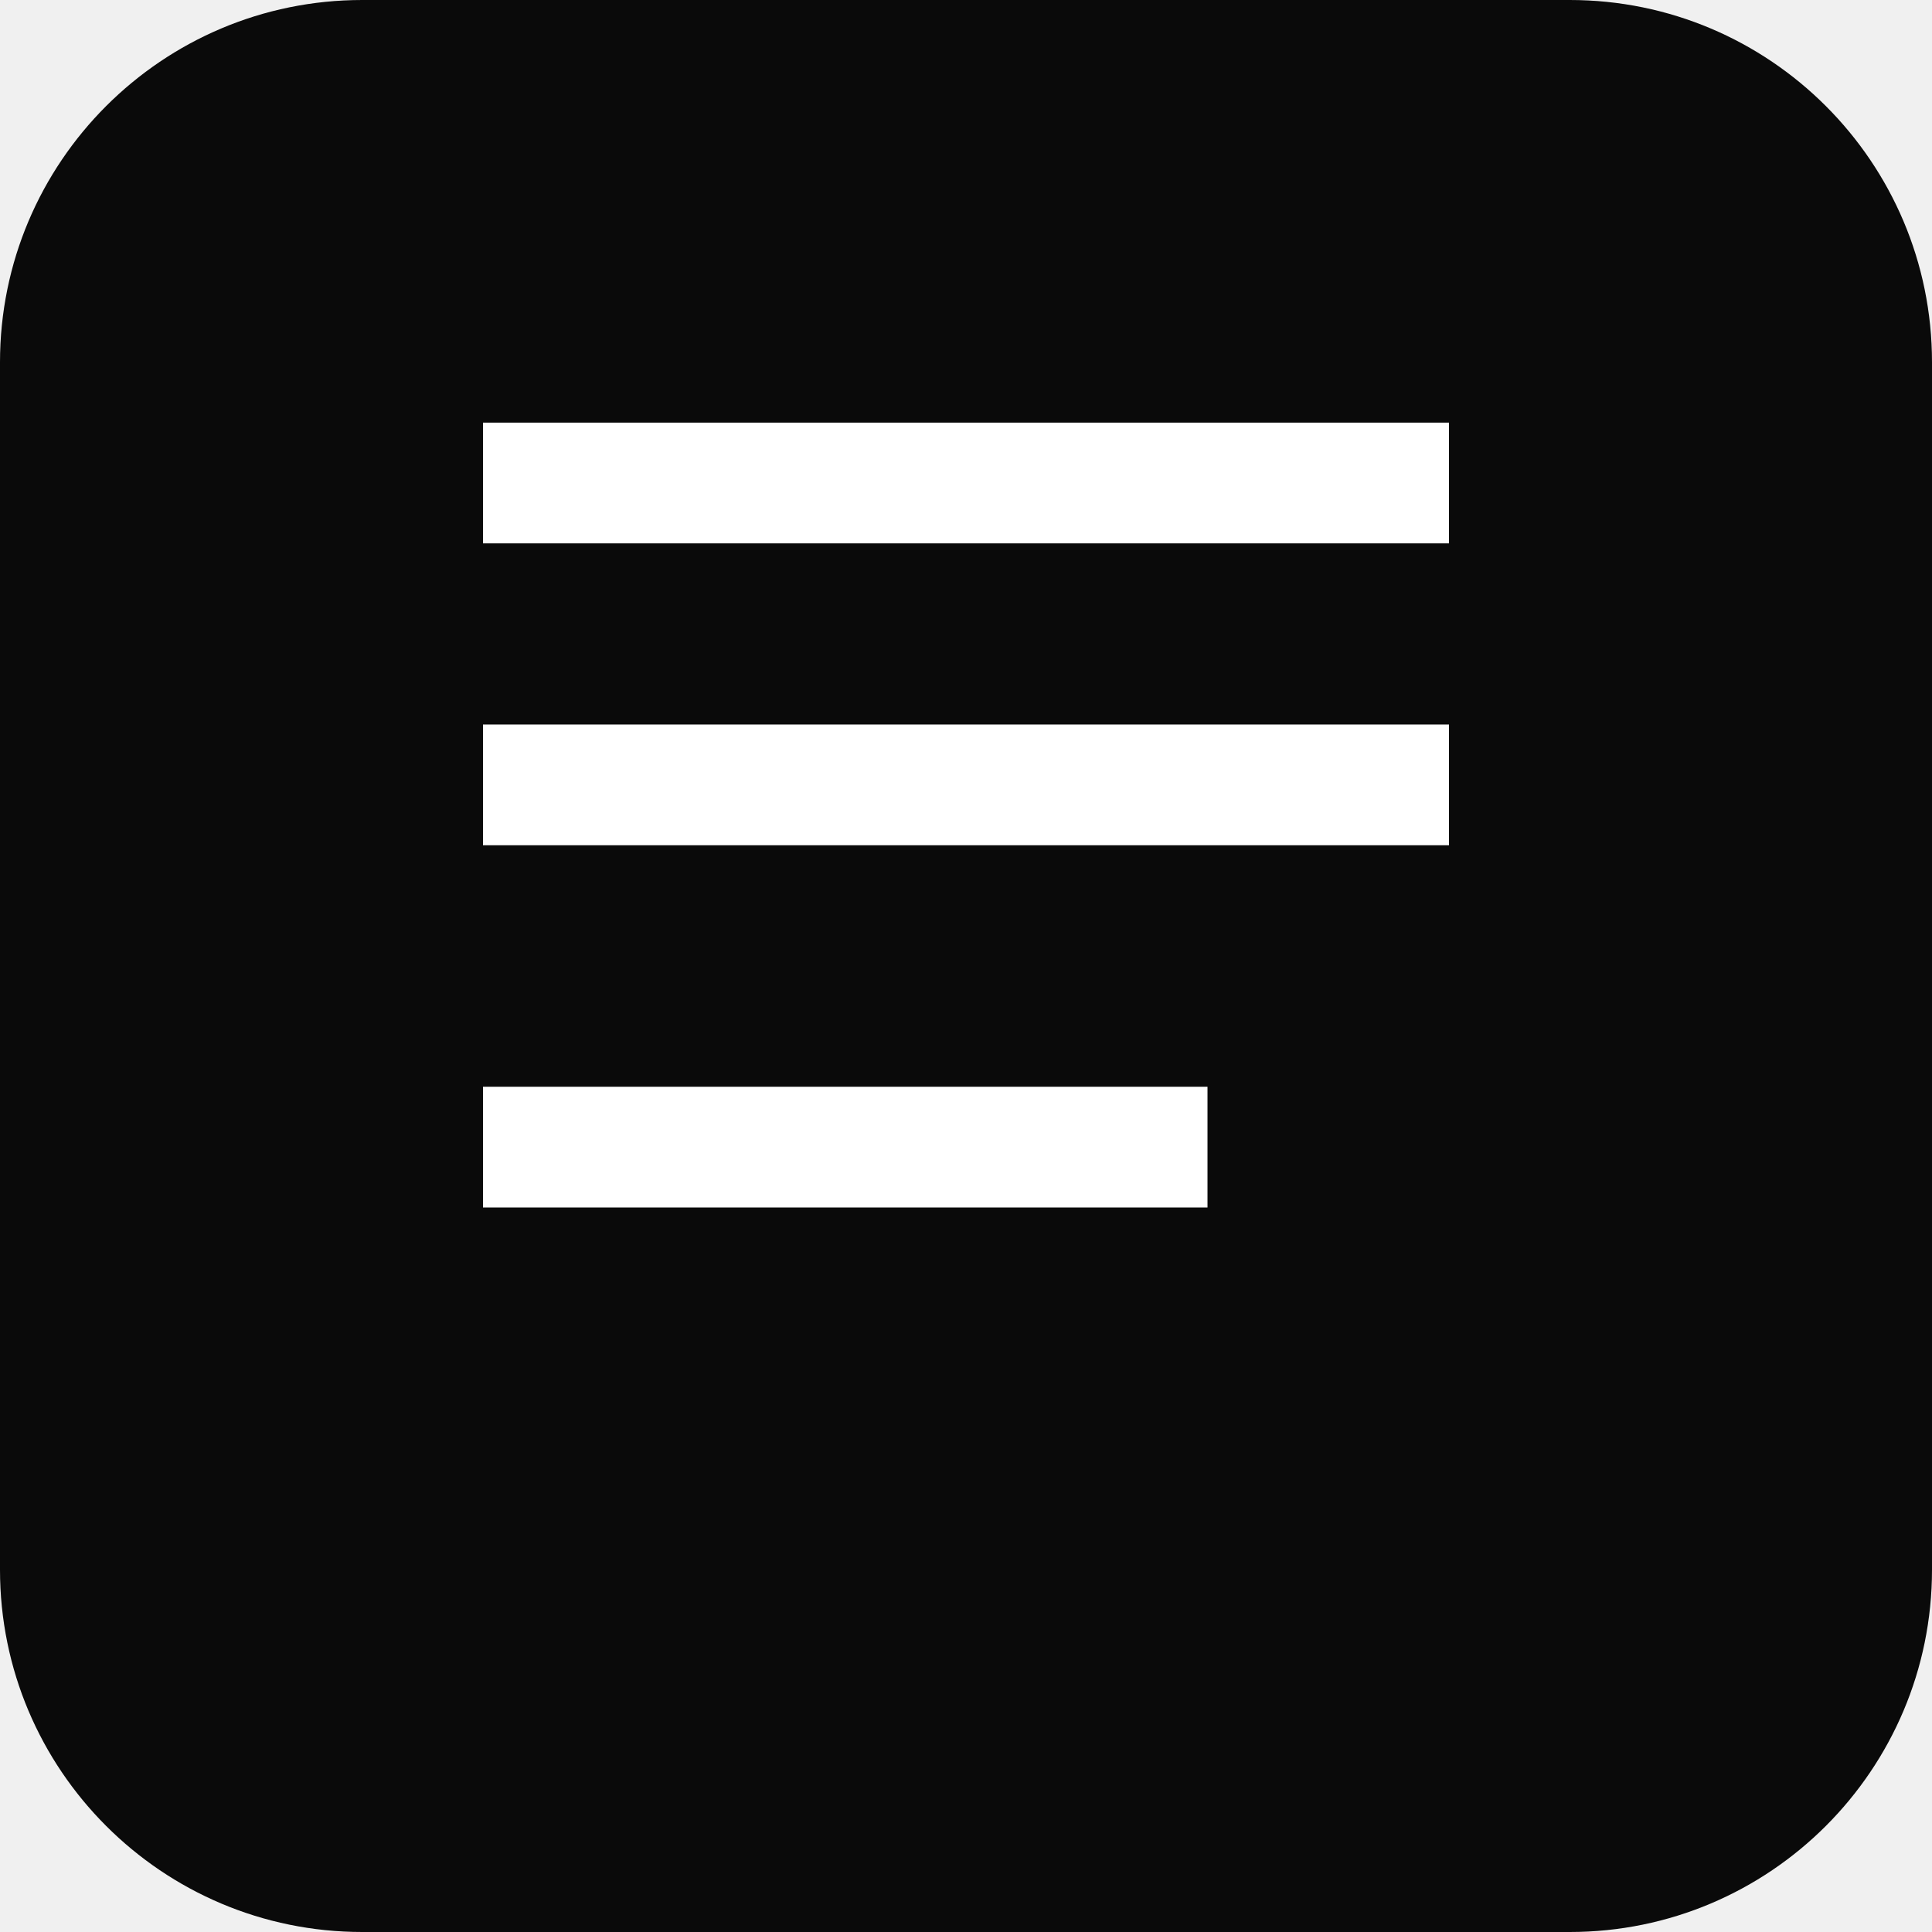
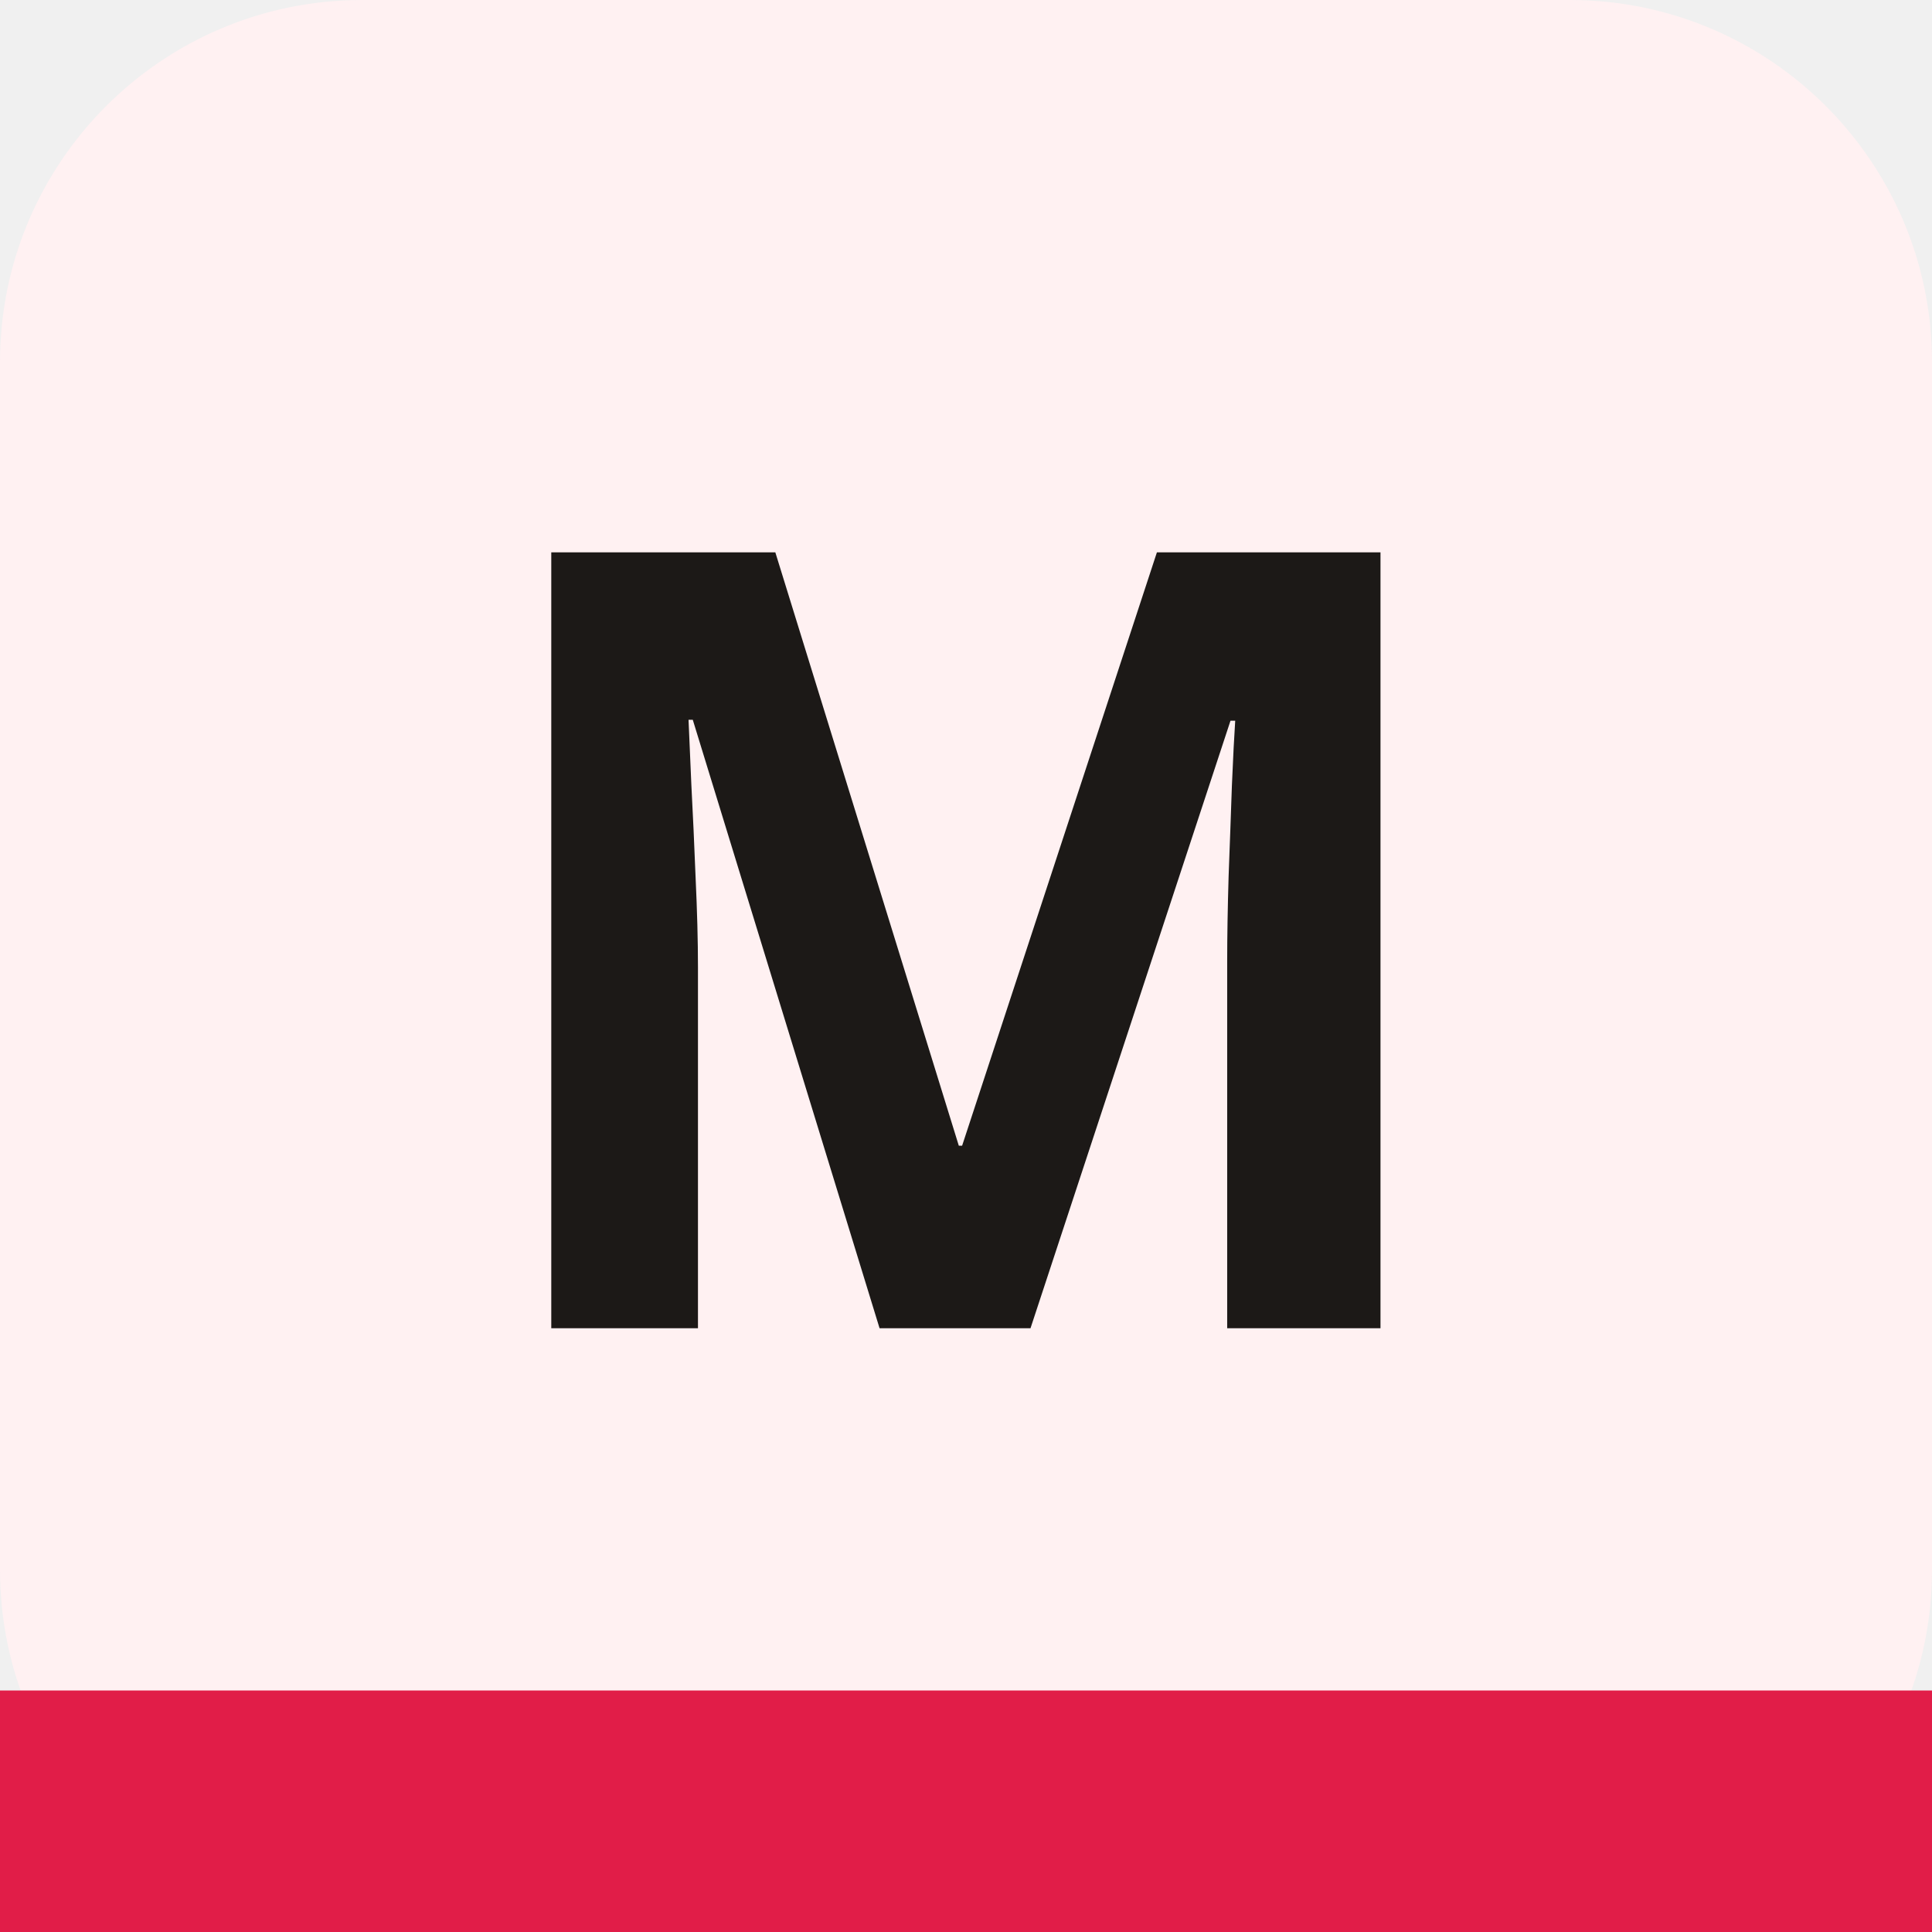
- <svg xmlns="http://www.w3.org/2000/svg" viewBox="0 0 64 64">
-   <rect width="64" height="64" rx="12" fill="#0a0a0a" />
-   <path d="M16 24h32v4H16zm0 12h24v4H16zm0 -22 32 0v4l-32 0z" fill="#fff" />
+ <svg xmlns="http://www.w3.org/2000/svg" viewBox="0 0 64 64" width="64" height="64">
+   <rect width="64" height="64" rx="12" fill="#fff1f2" />
+   <rect x="0" y="56" width="64" height="8" fill="#e11d48" />
+   <text x="32" y="44" font-family="IBM Plex Sans, system-ui, sans-serif" font-size="36" font-weight="700" fill="#1c1917" text-anchor="middle" letter-spacing="-1">M</text>
</svg>
